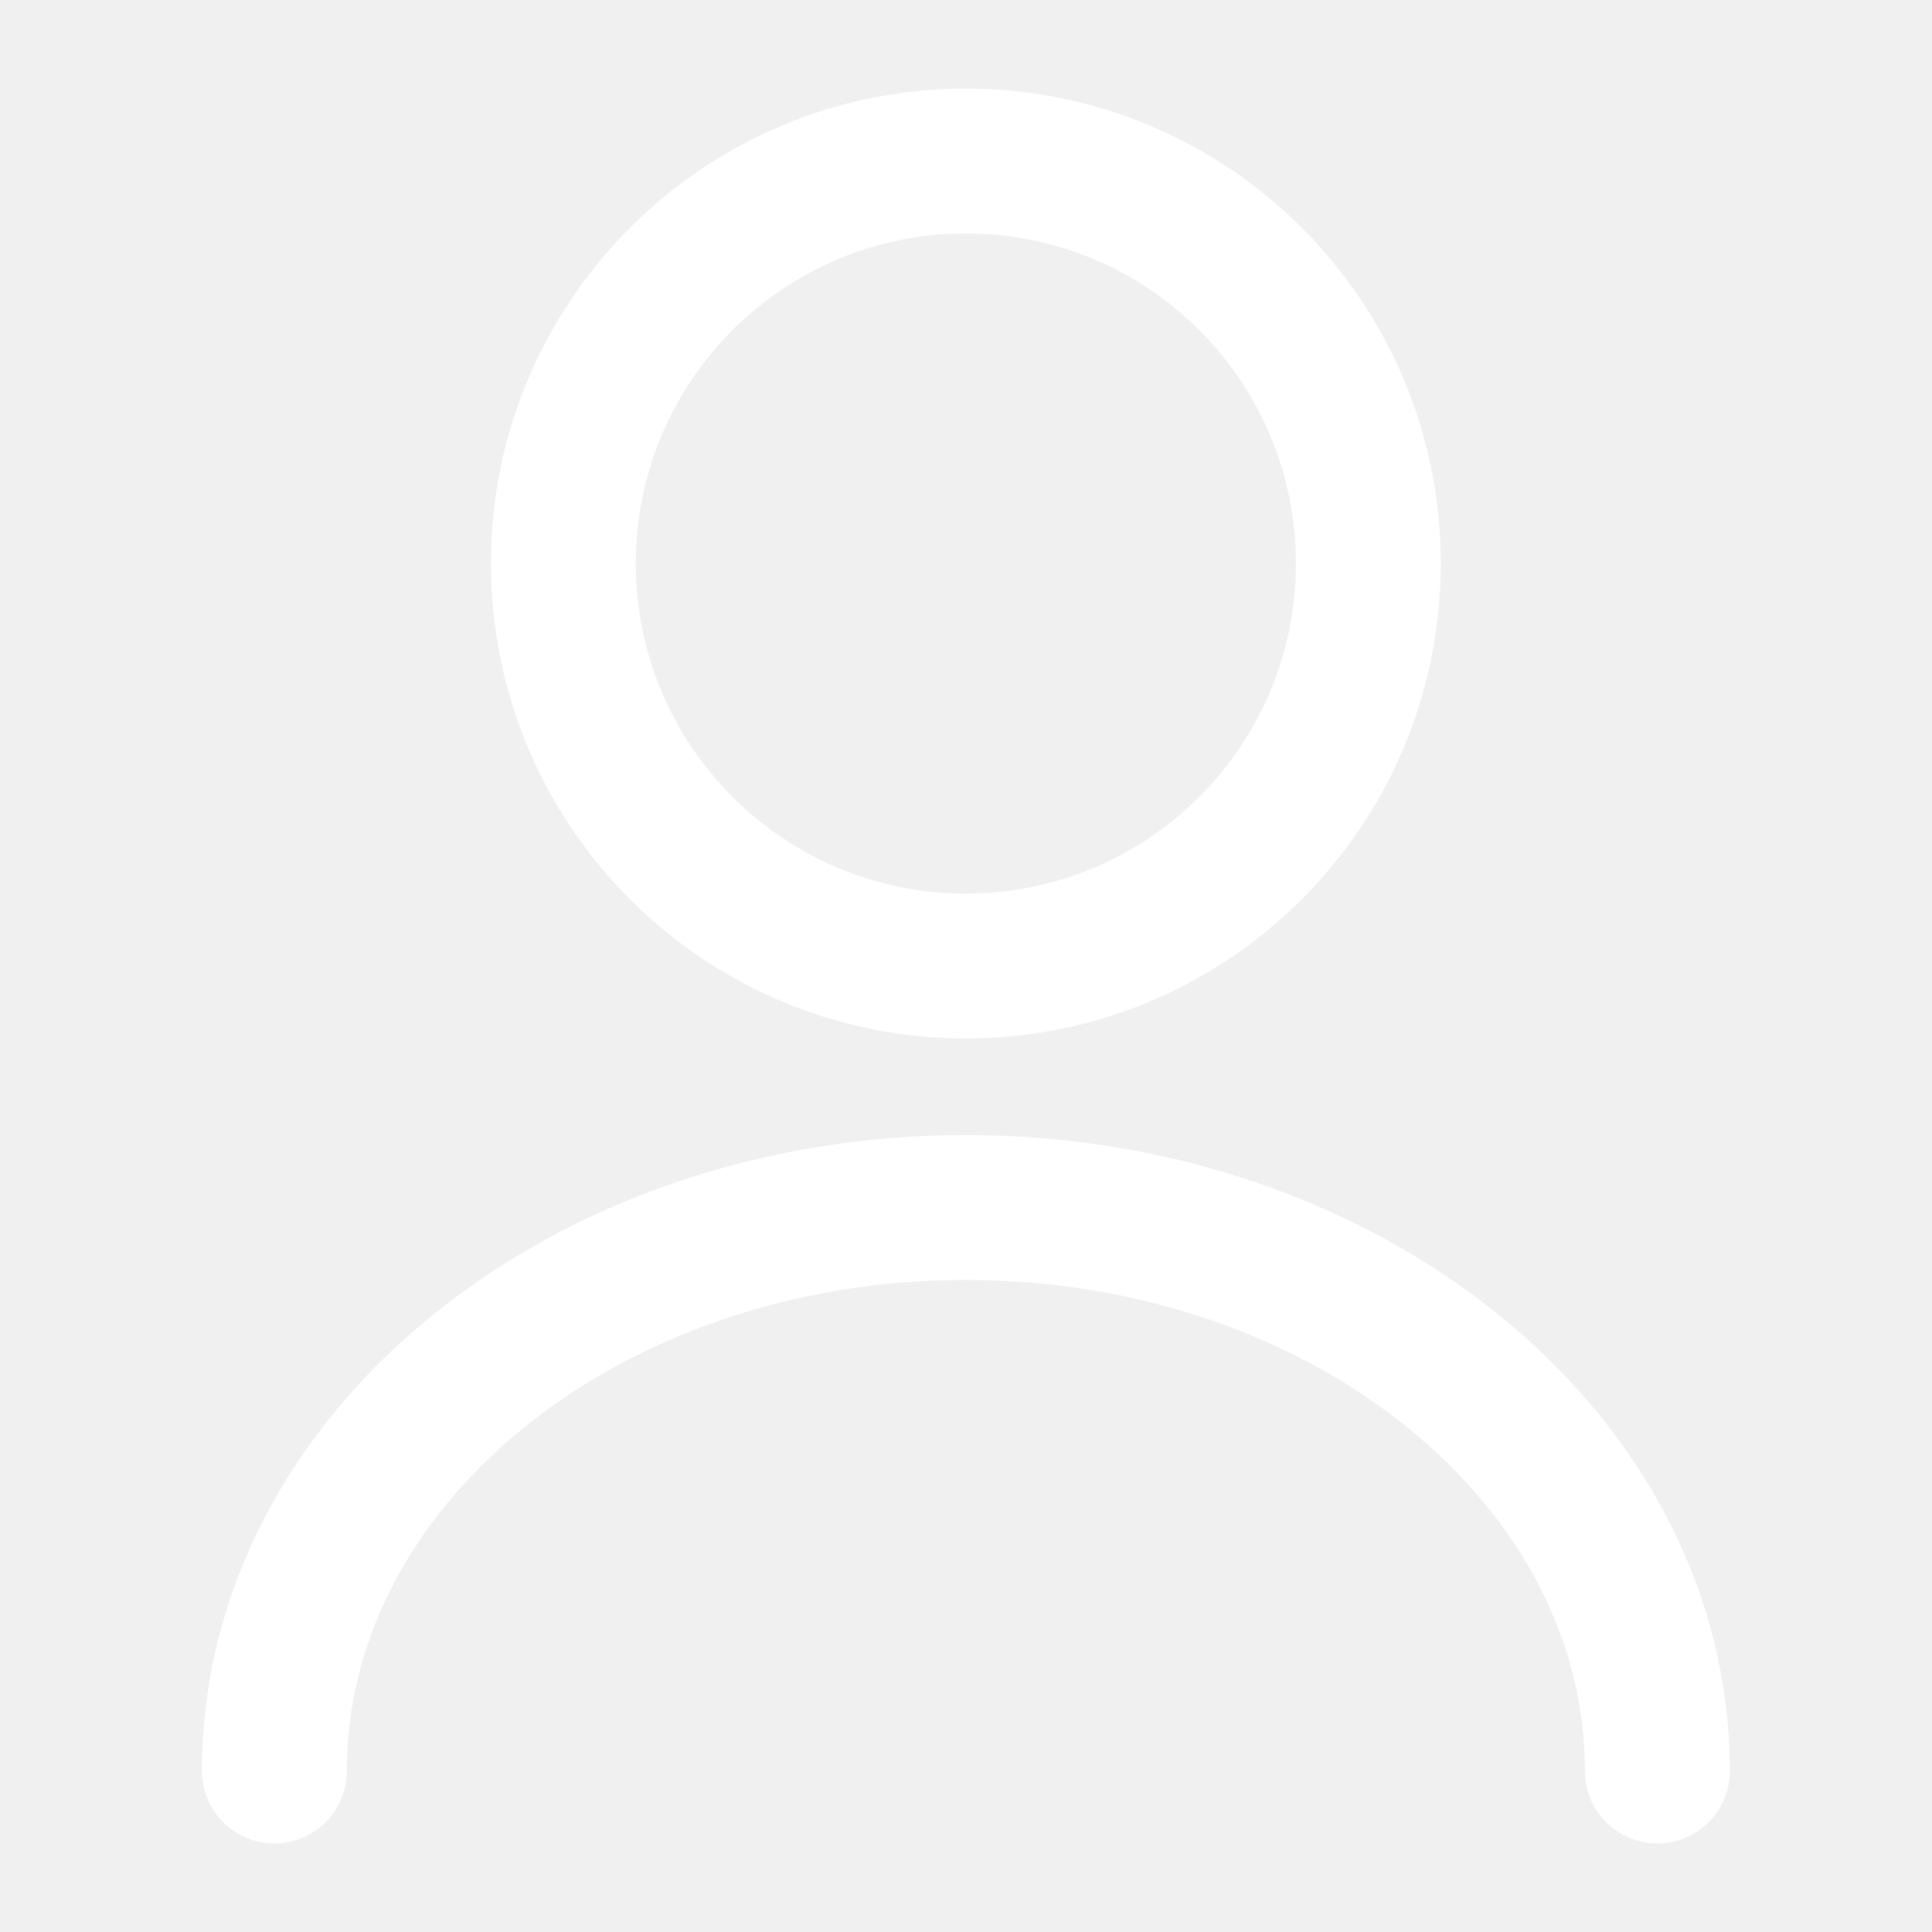
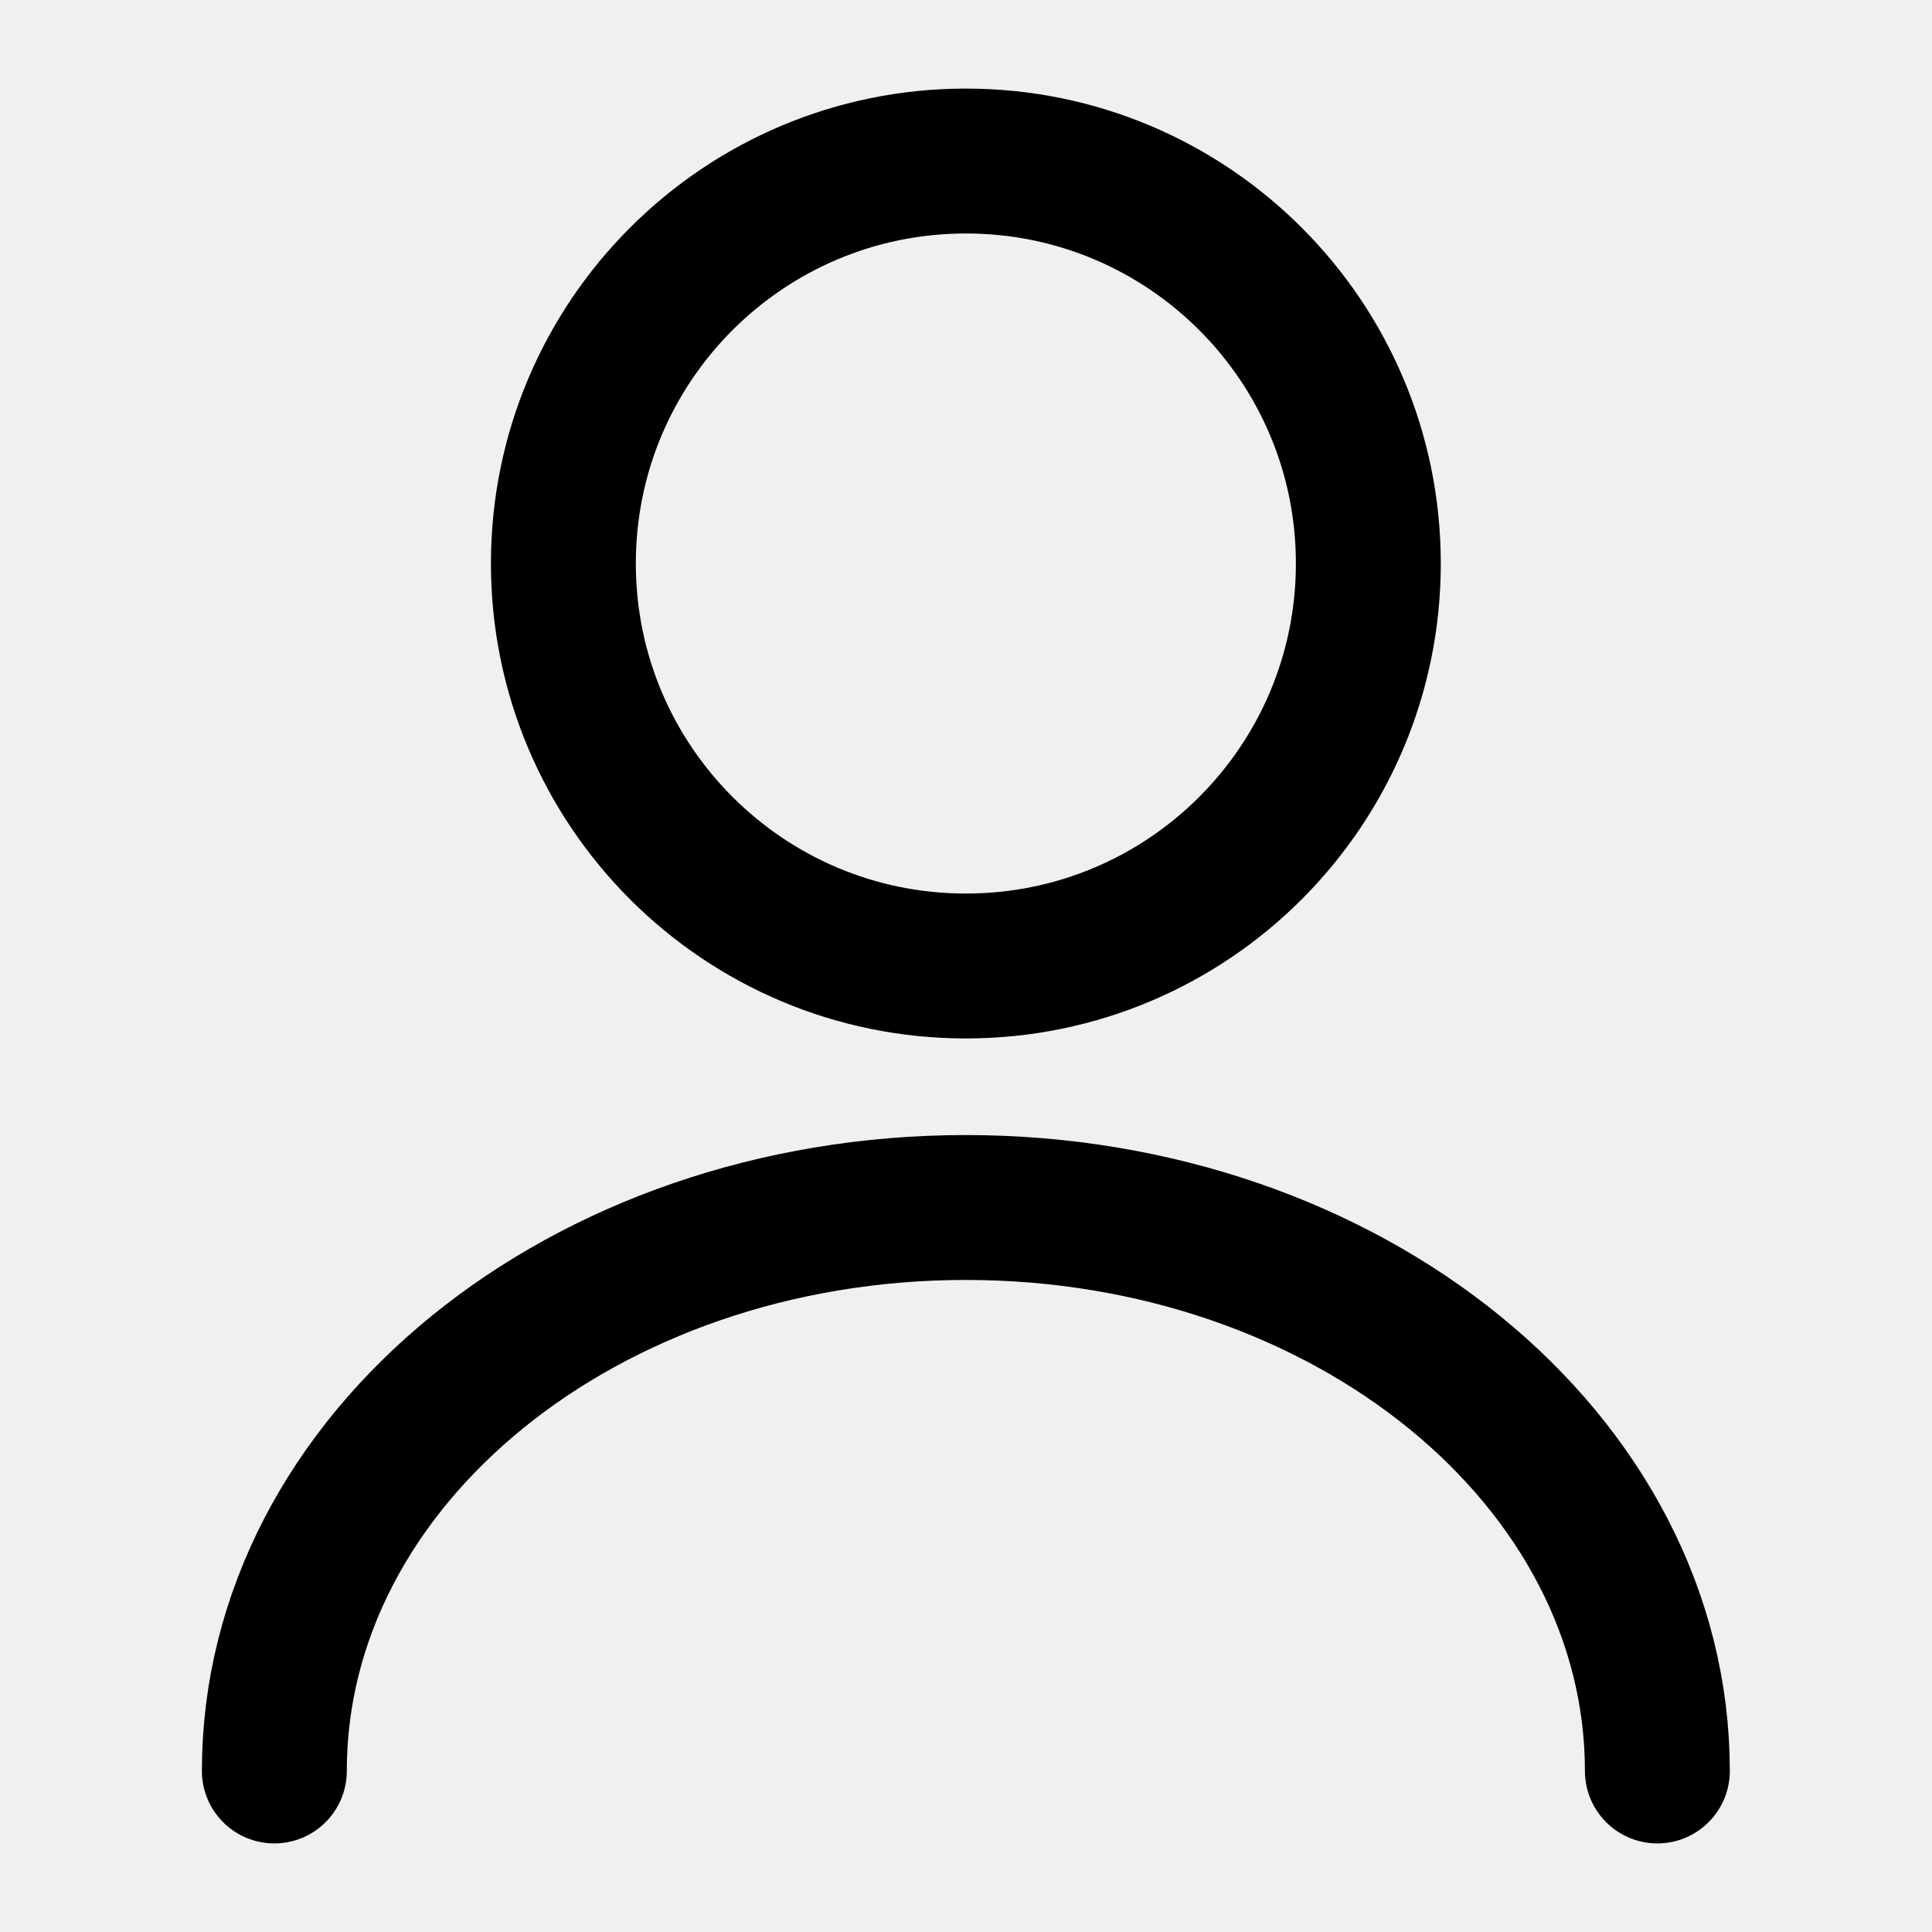
<svg xmlns="http://www.w3.org/2000/svg" width="20" height="20" viewBox="0 0 20 20" fill="none">
-   <path d="M9.999 10C12.3 10 14.165 8.135 14.165 5.833C14.165 3.532 12.3 1.667 9.999 1.667C7.698 1.667 5.832 3.532 5.832 5.833C5.832 8.135 7.698 10 9.999 10Z" stroke="white" stroke-width="1.5" stroke-linecap="round" stroke-linejoin="round" />
-   <path d="M17.157 18.333C17.157 15.108 13.948 12.5 9.998 12.5C6.048 12.5 2.84 15.108 2.84 18.333" stroke="white" stroke-width="1.5" stroke-linecap="round" stroke-linejoin="round" />
+   <path d="M9.999 10C12.3 10 14.165 8.135 14.165 5.833C14.165 3.532 12.3 1.667 9.999 1.667C7.698 1.667 5.832 3.532 5.832 5.833C5.832 8.135 7.698 10 9.999 10Z" stroke="black" stroke-width="1.5" stroke-linecap="round" stroke-linejoin="round" />
+   <path d="M17.157 18.333C17.157 15.108 13.948 12.5 9.998 12.5C6.048 12.5 2.84 15.108 2.84 18.333" stroke="black" stroke-width="1.5" stroke-linecap="round" stroke-linejoin="round" />
</svg>
